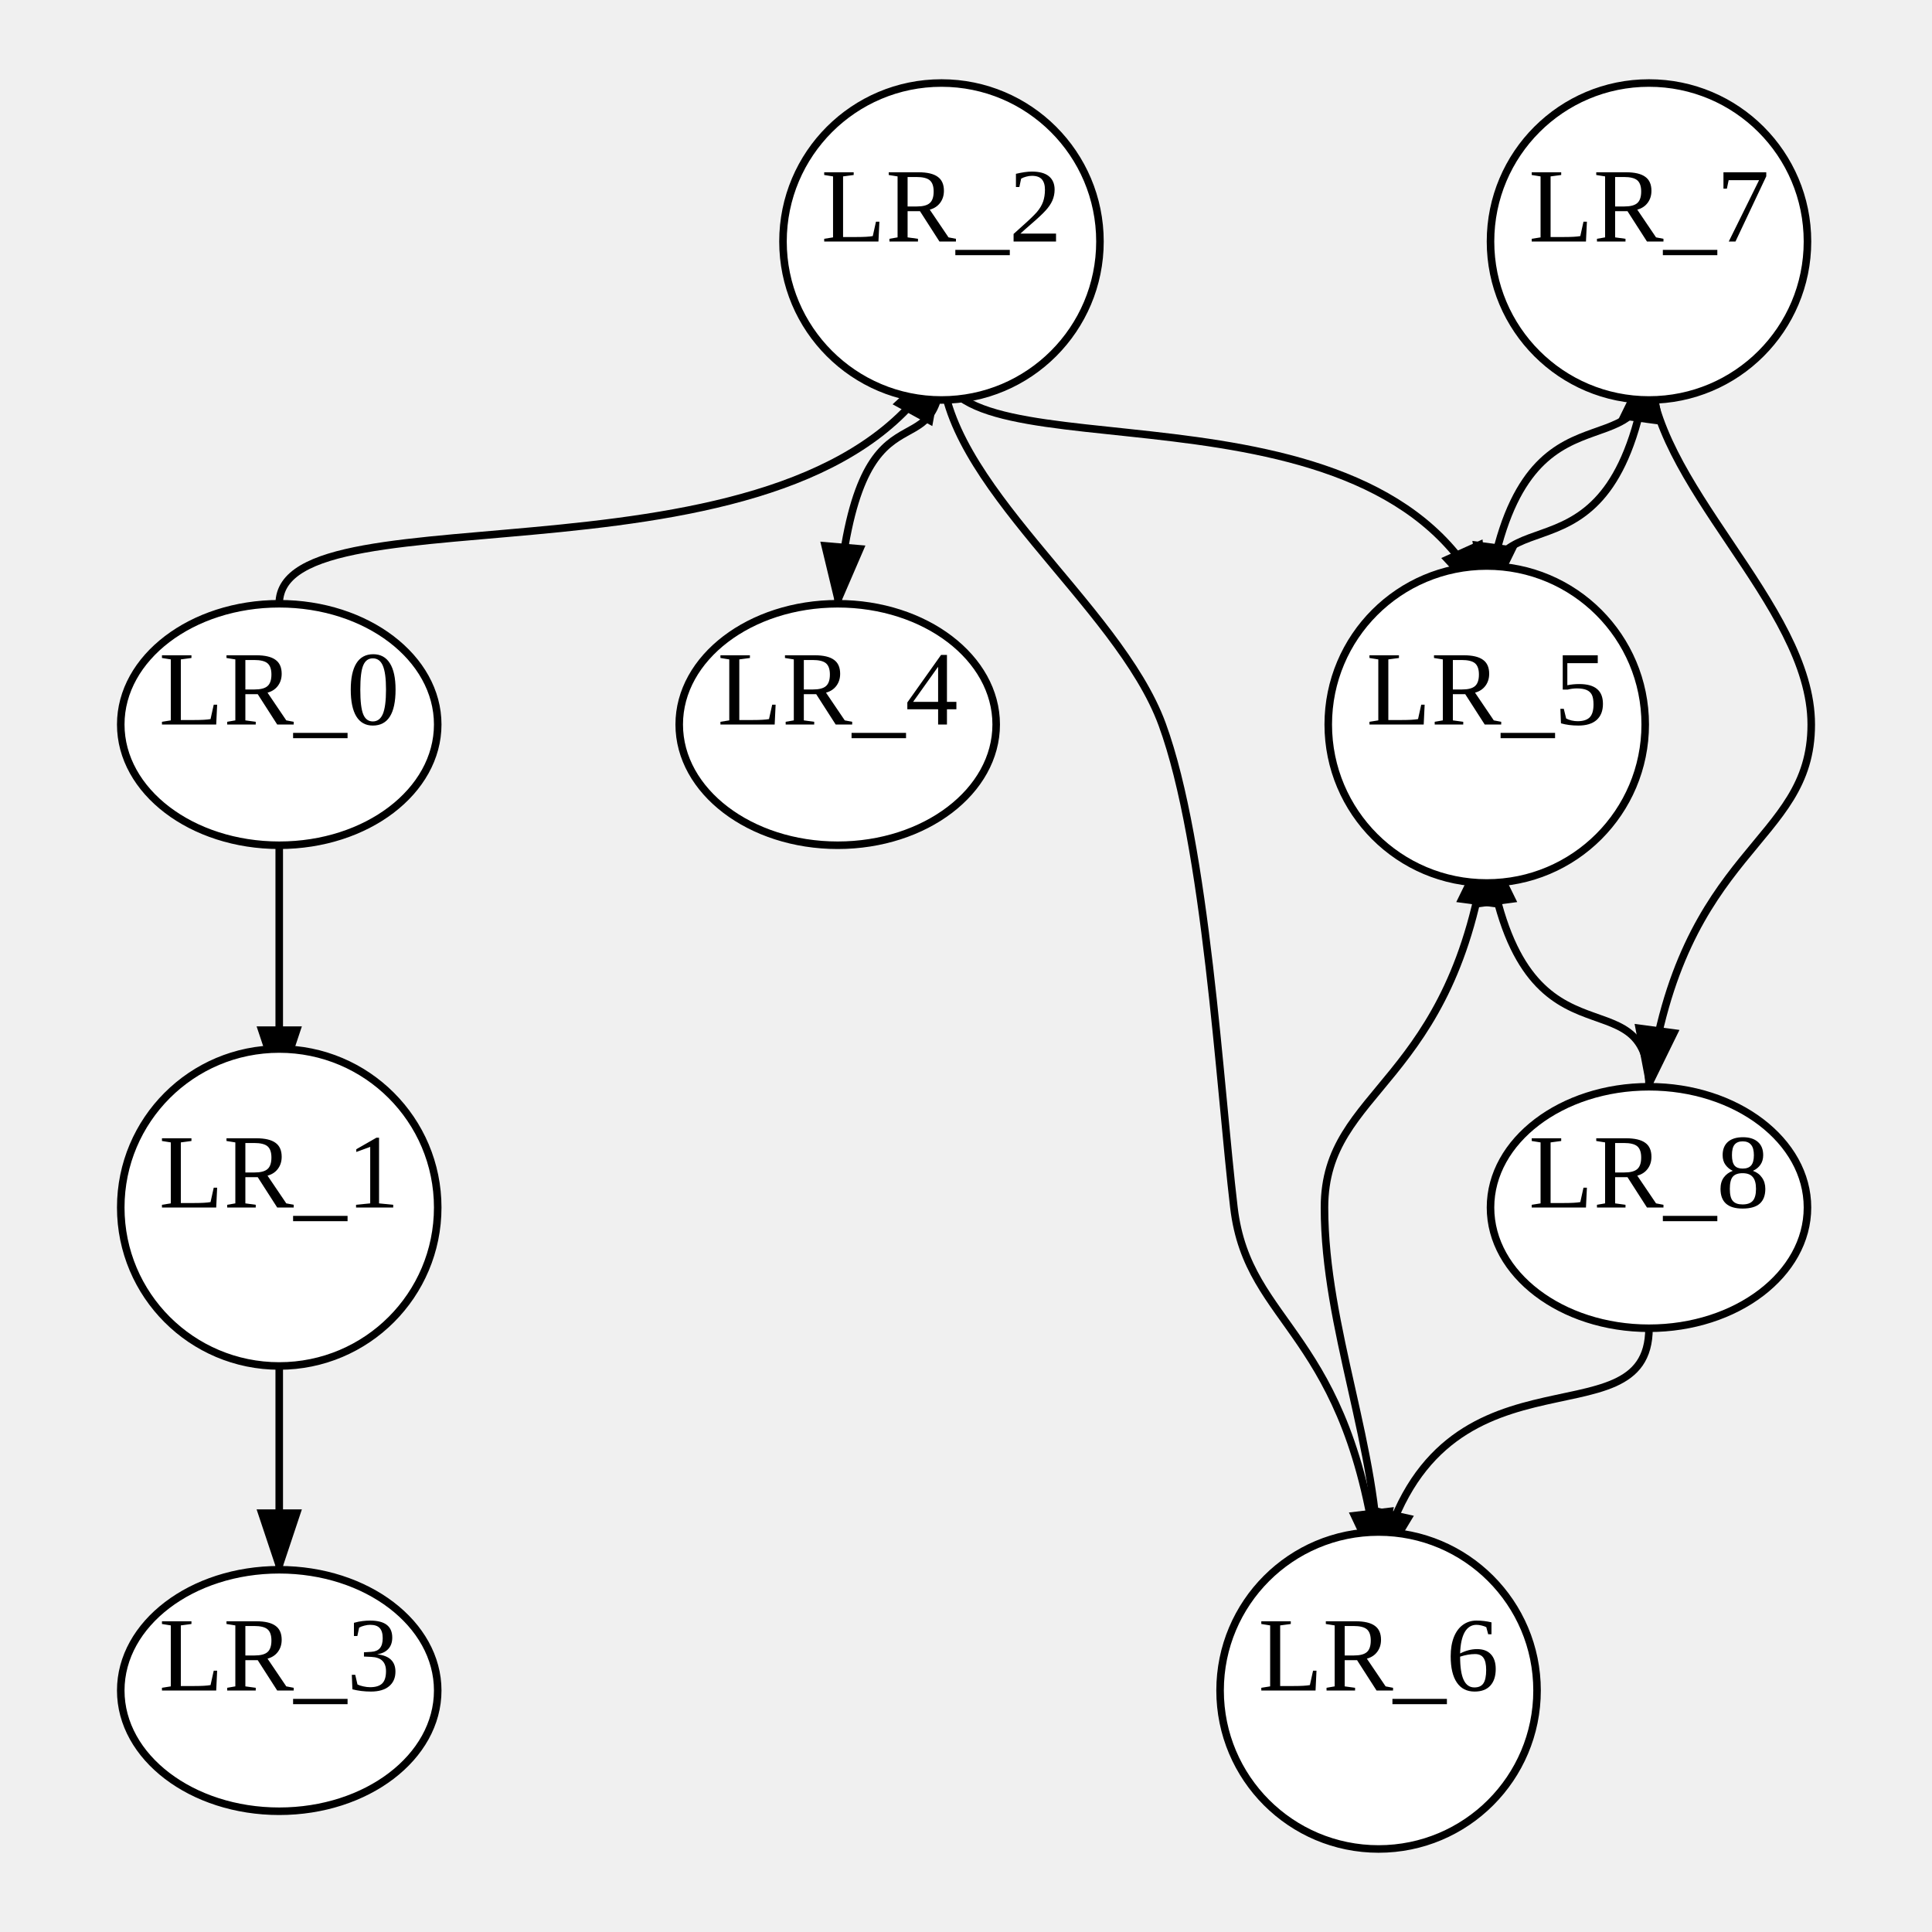
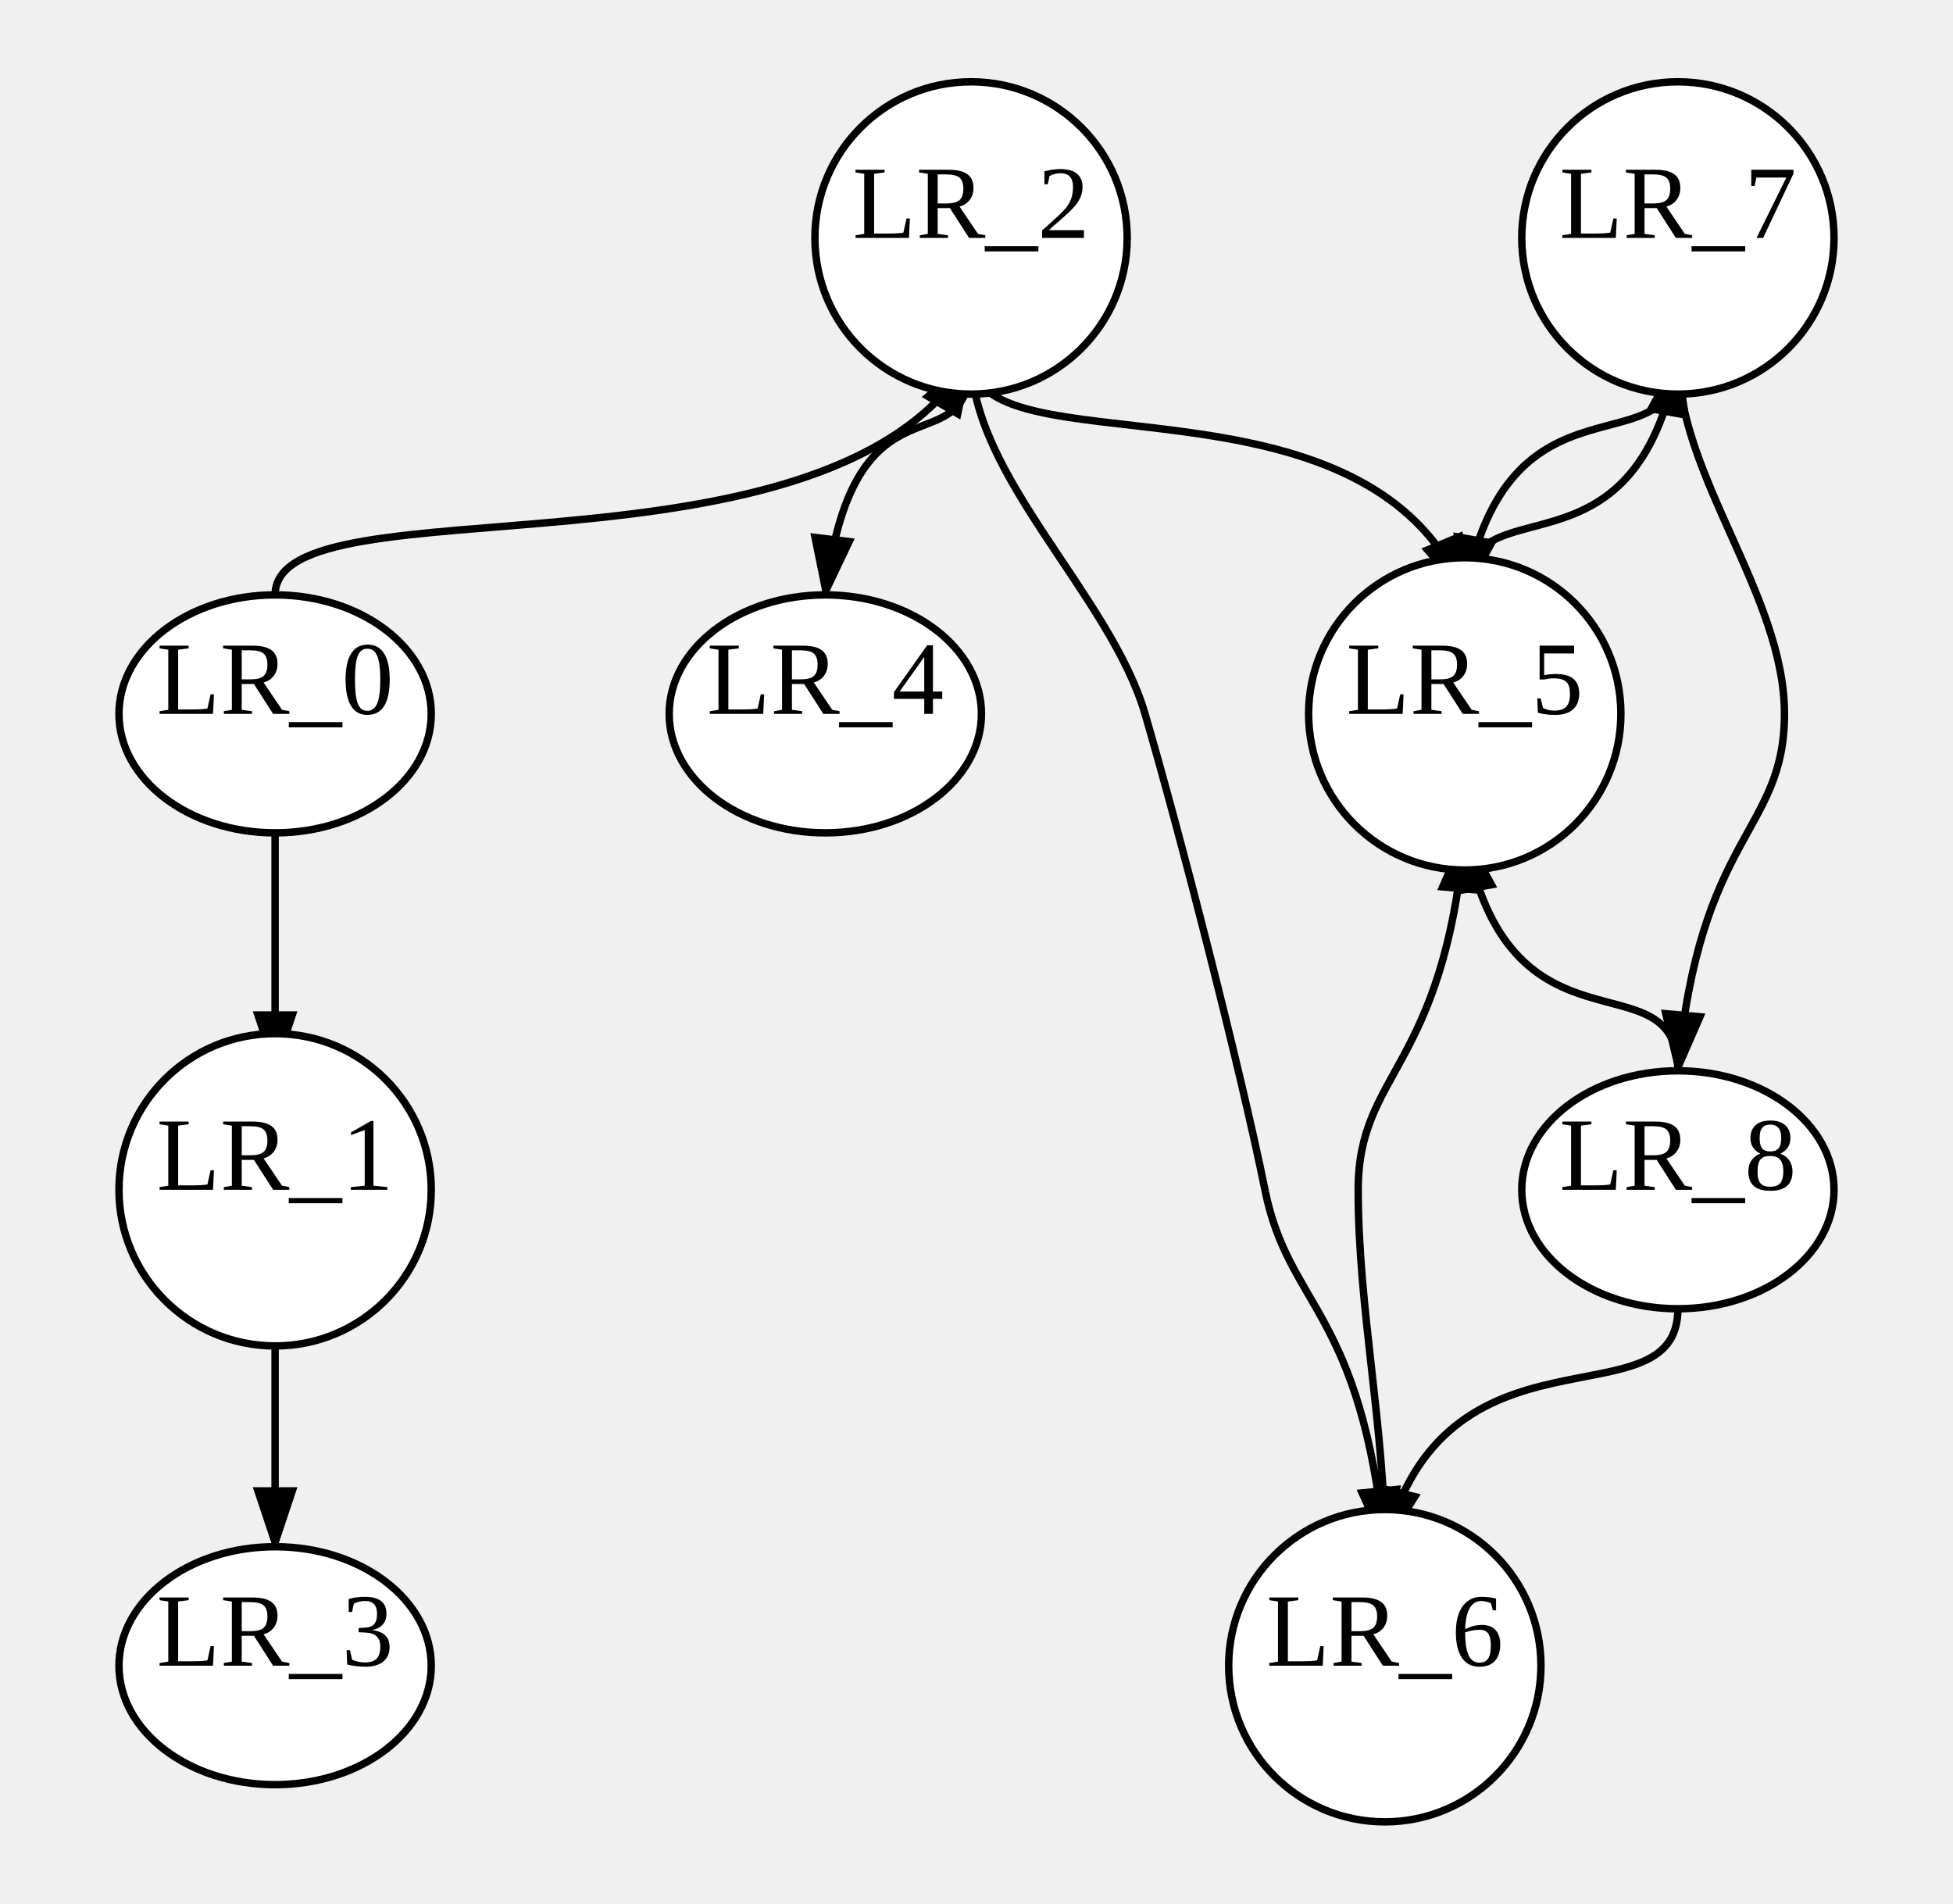
- <svg xmlns="http://www.w3.org/2000/svg" width="256" height="256">
+ <svg xmlns="http://www.w3.org/2000/svg" width="262.667" height="256">
  <style type="text/css">
		.edge { fill: none; }
	</style>
  <defs>
    <marker id="arrowhead" markerWidth="10" markerHeight="10" refX="8" refY="3" orient="auto" markerUnits="strokeWidth">
      <path d="M0,0 L0,6 L9,3 z" />
    </marker>
  </defs>
  <g>
-     <path class="edge" marker-end="url(#arrowhead)" stroke="#000000" stroke-width="1" d="M37,80 C37,64 107.2,80 124.75,48 " />
+     <path class="edge" marker-end="url(#arrowhead)" stroke="#000000" stroke-width="1" d="M37,80 C37,64 111.88,80 130.6,48 " />
    <path class="edge" marker-end="url(#arrowhead)" stroke="#000000" stroke-width="1" d="M37,112 L 37,144 " />
    <path class="edge" marker-end="url(#arrowhead)" stroke="#000000" stroke-width="1" d="M37,176 L 37,208 " />
-     <path class="edge" marker-end="url(#arrowhead)" stroke="#000000" stroke-width="1" d="M124.75,48 C124.75,64 148.15,80 154,96 S161.6,144 163.5,160 S178.833,176 182.667,208 " />
-     <path class="edge" marker-end="url(#arrowhead)" stroke="#000000" stroke-width="1" d="M124.75,48 C124.75,64 182.55,48 197,80 " />
-     <path class="edge" marker-end="url(#arrowhead)" stroke="#000000" stroke-width="1" d="M124.75,48 C124.75,64 113.75,48 111,80 " />
-     <path class="edge" marker-end="url(#arrowhead)" stroke="#000000" stroke-width="1" d="M197,80 C197,64 214.2,80 218.5,48 " />
+     <path class="edge" marker-end="url(#arrowhead)" stroke="#000000" stroke-width="1" d="M130.6,48 C130.6,64 149.32,80 154,96 S166.9,144 170.125,160 S183.025,176 186.25,208 " />
+     <path class="edge" marker-end="url(#arrowhead)" stroke="#000000" stroke-width="1" d="M130.6,48 C130.6,64 183.72,48 197,80 " />
+     <path class="edge" marker-end="url(#arrowhead)" stroke="#000000" stroke-width="1" d="M130.6,48 C130.6,64 114.92,48 111,80 " />
+     <path class="edge" marker-end="url(#arrowhead)" stroke="#000000" stroke-width="1" d="M197,80 C197,64 219.933,80 225.667,48 " />
    <path class="edge" marker-end="url(#arrowhead)" stroke="#000000" stroke-width="1" d="M197,112 L 197,80 " />
-     <path class="edge" marker-end="url(#arrowhead)" stroke="#000000" stroke-width="1" d="M182.667,240 L 182.667,208 " />
-     <path class="edge" marker-end="url(#arrowhead)" stroke="#000000" stroke-width="1" d="M182.667,208 C182.667,192 175.5,176 175.5,160 S192.7,144 197,112 " />
-     <path class="edge" marker-end="url(#arrowhead)" stroke="#000000" stroke-width="1" d="M218.5,48 C218.5,64 240,80 240,96 S222.8,112 218.5,144 " />
-     <path class="edge" marker-end="url(#arrowhead)" stroke="#000000" stroke-width="1" d="M218.5,48 C218.5,64 201.3,48 197,80 " />
-     <path class="edge" marker-end="url(#arrowhead)" stroke="#000000" stroke-width="1" d="M218.5,176 C218.5,192 189.833,176 182.667,208 " />
-     <path class="edge" marker-end="url(#arrowhead)" stroke="#000000" stroke-width="1" d="M218.5,144 C218.5,128 201.3,144 197,112 " />
+     <path class="edge" marker-end="url(#arrowhead)" stroke="#000000" stroke-width="1" d="M186.25,240 L 186.25,208 " />
+     <path class="edge" marker-end="url(#arrowhead)" stroke="#000000" stroke-width="1" d="M186.25,208 C186.25,192 182.667,176 182.667,160 S194.133,144 197,112 " />
+     <path class="edge" marker-end="url(#arrowhead)" stroke="#000000" stroke-width="1" d="M225.667,48 C225.667,64 240,80 240,96 S228.533,112 225.667,144 " />
+     <path class="edge" marker-end="url(#arrowhead)" stroke="#000000" stroke-width="1" d="M225.667,48 C225.667,64 202.733,48 197,80 " />
+     <path class="edge" marker-end="url(#arrowhead)" stroke="#000000" stroke-width="1" d="M225.667,176 C225.667,192 194.133,176 186.25,208 " />
+     <path class="edge" marker-end="url(#arrowhead)" stroke="#000000" stroke-width="1" d="M225.667,144 C225.667,128 202.733,144 197,112 " />
    <ellipse cx="37" cy="96" rx="21" ry="16" class="node" fill="#FFFFFF" stroke="#000000" stroke-width="1" />
    <text text-anchor="middle" alignment-baseline="middle" x="37" y="96" font-size="14" color="#000000">LR_0</text>
    <ellipse cx="37" cy="224" rx="21" ry="16" class="node" fill="#FFFFFF" stroke="#000000" stroke-width="1" />
    <text text-anchor="middle" alignment-baseline="middle" x="37" y="224" font-size="14" color="#000000">LR_3</text>
    <ellipse cx="111" cy="96" rx="21" ry="16" class="node" fill="#FFFFFF" stroke="#000000" stroke-width="1" />
    <text text-anchor="middle" alignment-baseline="middle" x="111" y="96" font-size="14" color="#000000">LR_4</text>
-     <ellipse cx="218.5" cy="160" rx="21" ry="16" class="node" fill="#FFFFFF" stroke="#000000" stroke-width="1" />
-     <text text-anchor="middle" alignment-baseline="middle" x="218.5" y="160" font-size="14" color="#000000">LR_8</text>
-     <circle cx="124.75" cy="32" r="21" class="node" fill="#FFFFFF" stroke="#000000" stroke-width="1" />
-     <text text-anchor="middle" alignment-baseline="middle" x="124.75" y="32" font-size="14" color="#000000">LR_2</text>
+     <ellipse cx="225.667" cy="160" rx="21" ry="16" class="node" fill="#FFFFFF" stroke="#000000" stroke-width="1" />
+     <text text-anchor="middle" alignment-baseline="middle" x="225.667" y="160" font-size="14" color="#000000">LR_8</text>
+     <circle cx="130.6" cy="32" r="21" class="node" fill="#FFFFFF" stroke="#000000" stroke-width="1" />
+     <text text-anchor="middle" alignment-baseline="middle" x="130.6" y="32" font-size="14" color="#000000">LR_2</text>
    <circle cx="37" cy="160" r="21" class="node" fill="#FFFFFF" stroke="#000000" stroke-width="1" />
    <text text-anchor="middle" alignment-baseline="middle" x="37" y="160" font-size="14" color="#000000">LR_1</text>
-     <circle cx="182.667" cy="224" r="21" class="node" fill="#FFFFFF" stroke="#000000" stroke-width="1" />
-     <text text-anchor="middle" alignment-baseline="middle" x="182.667" y="224" font-size="14" color="#000000">LR_6</text>
+     <circle cx="186.25" cy="224" r="21" class="node" fill="#FFFFFF" stroke="#000000" stroke-width="1" />
+     <text text-anchor="middle" alignment-baseline="middle" x="186.25" y="224" font-size="14" color="#000000">LR_6</text>
    <circle cx="197" cy="96" r="21" class="node" fill="#FFFFFF" stroke="#000000" stroke-width="1" />
    <text text-anchor="middle" alignment-baseline="middle" x="197" y="96" font-size="14" color="#000000">LR_5</text>
-     <circle cx="218.5" cy="32" r="21" class="node" fill="#FFFFFF" stroke="#000000" stroke-width="1" />
-     <text text-anchor="middle" alignment-baseline="middle" x="218.5" y="32" font-size="14" color="#000000">LR_7</text>
+     <circle cx="225.667" cy="32" r="21" class="node" fill="#FFFFFF" stroke="#000000" stroke-width="1" />
+     <text text-anchor="middle" alignment-baseline="middle" x="225.667" y="32" font-size="14" color="#000000">LR_7</text>
  </g>
</svg>
